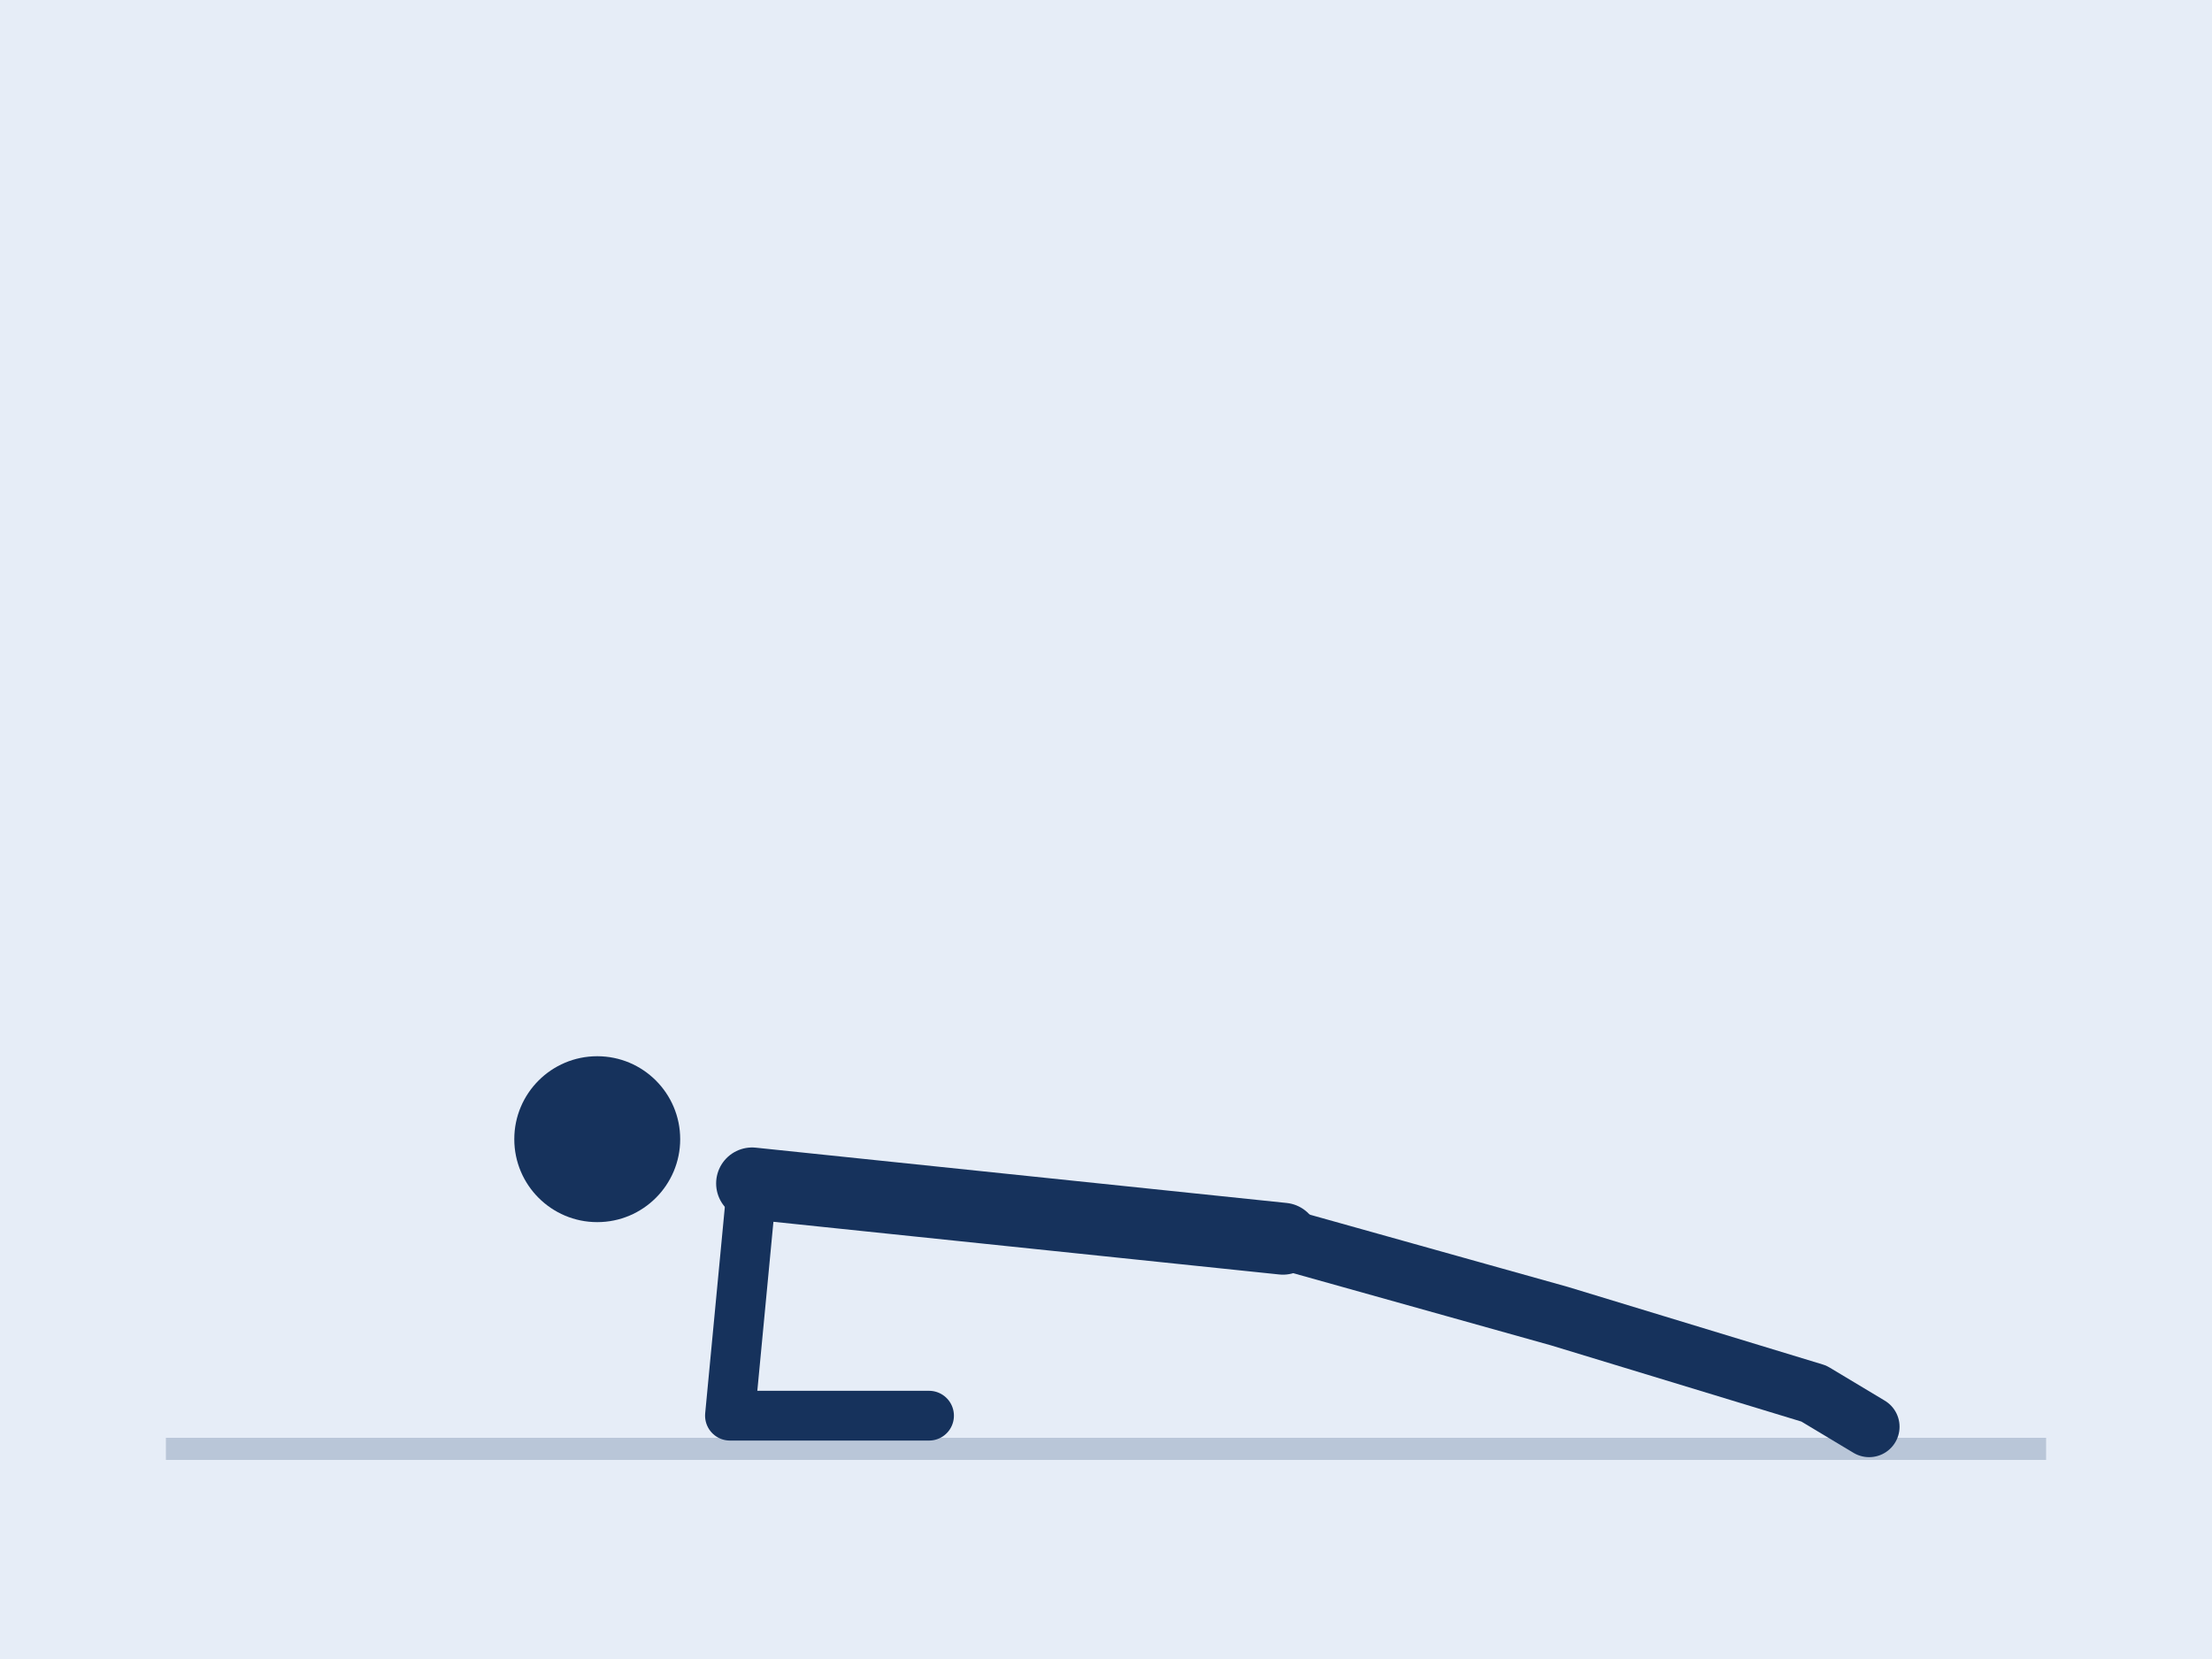
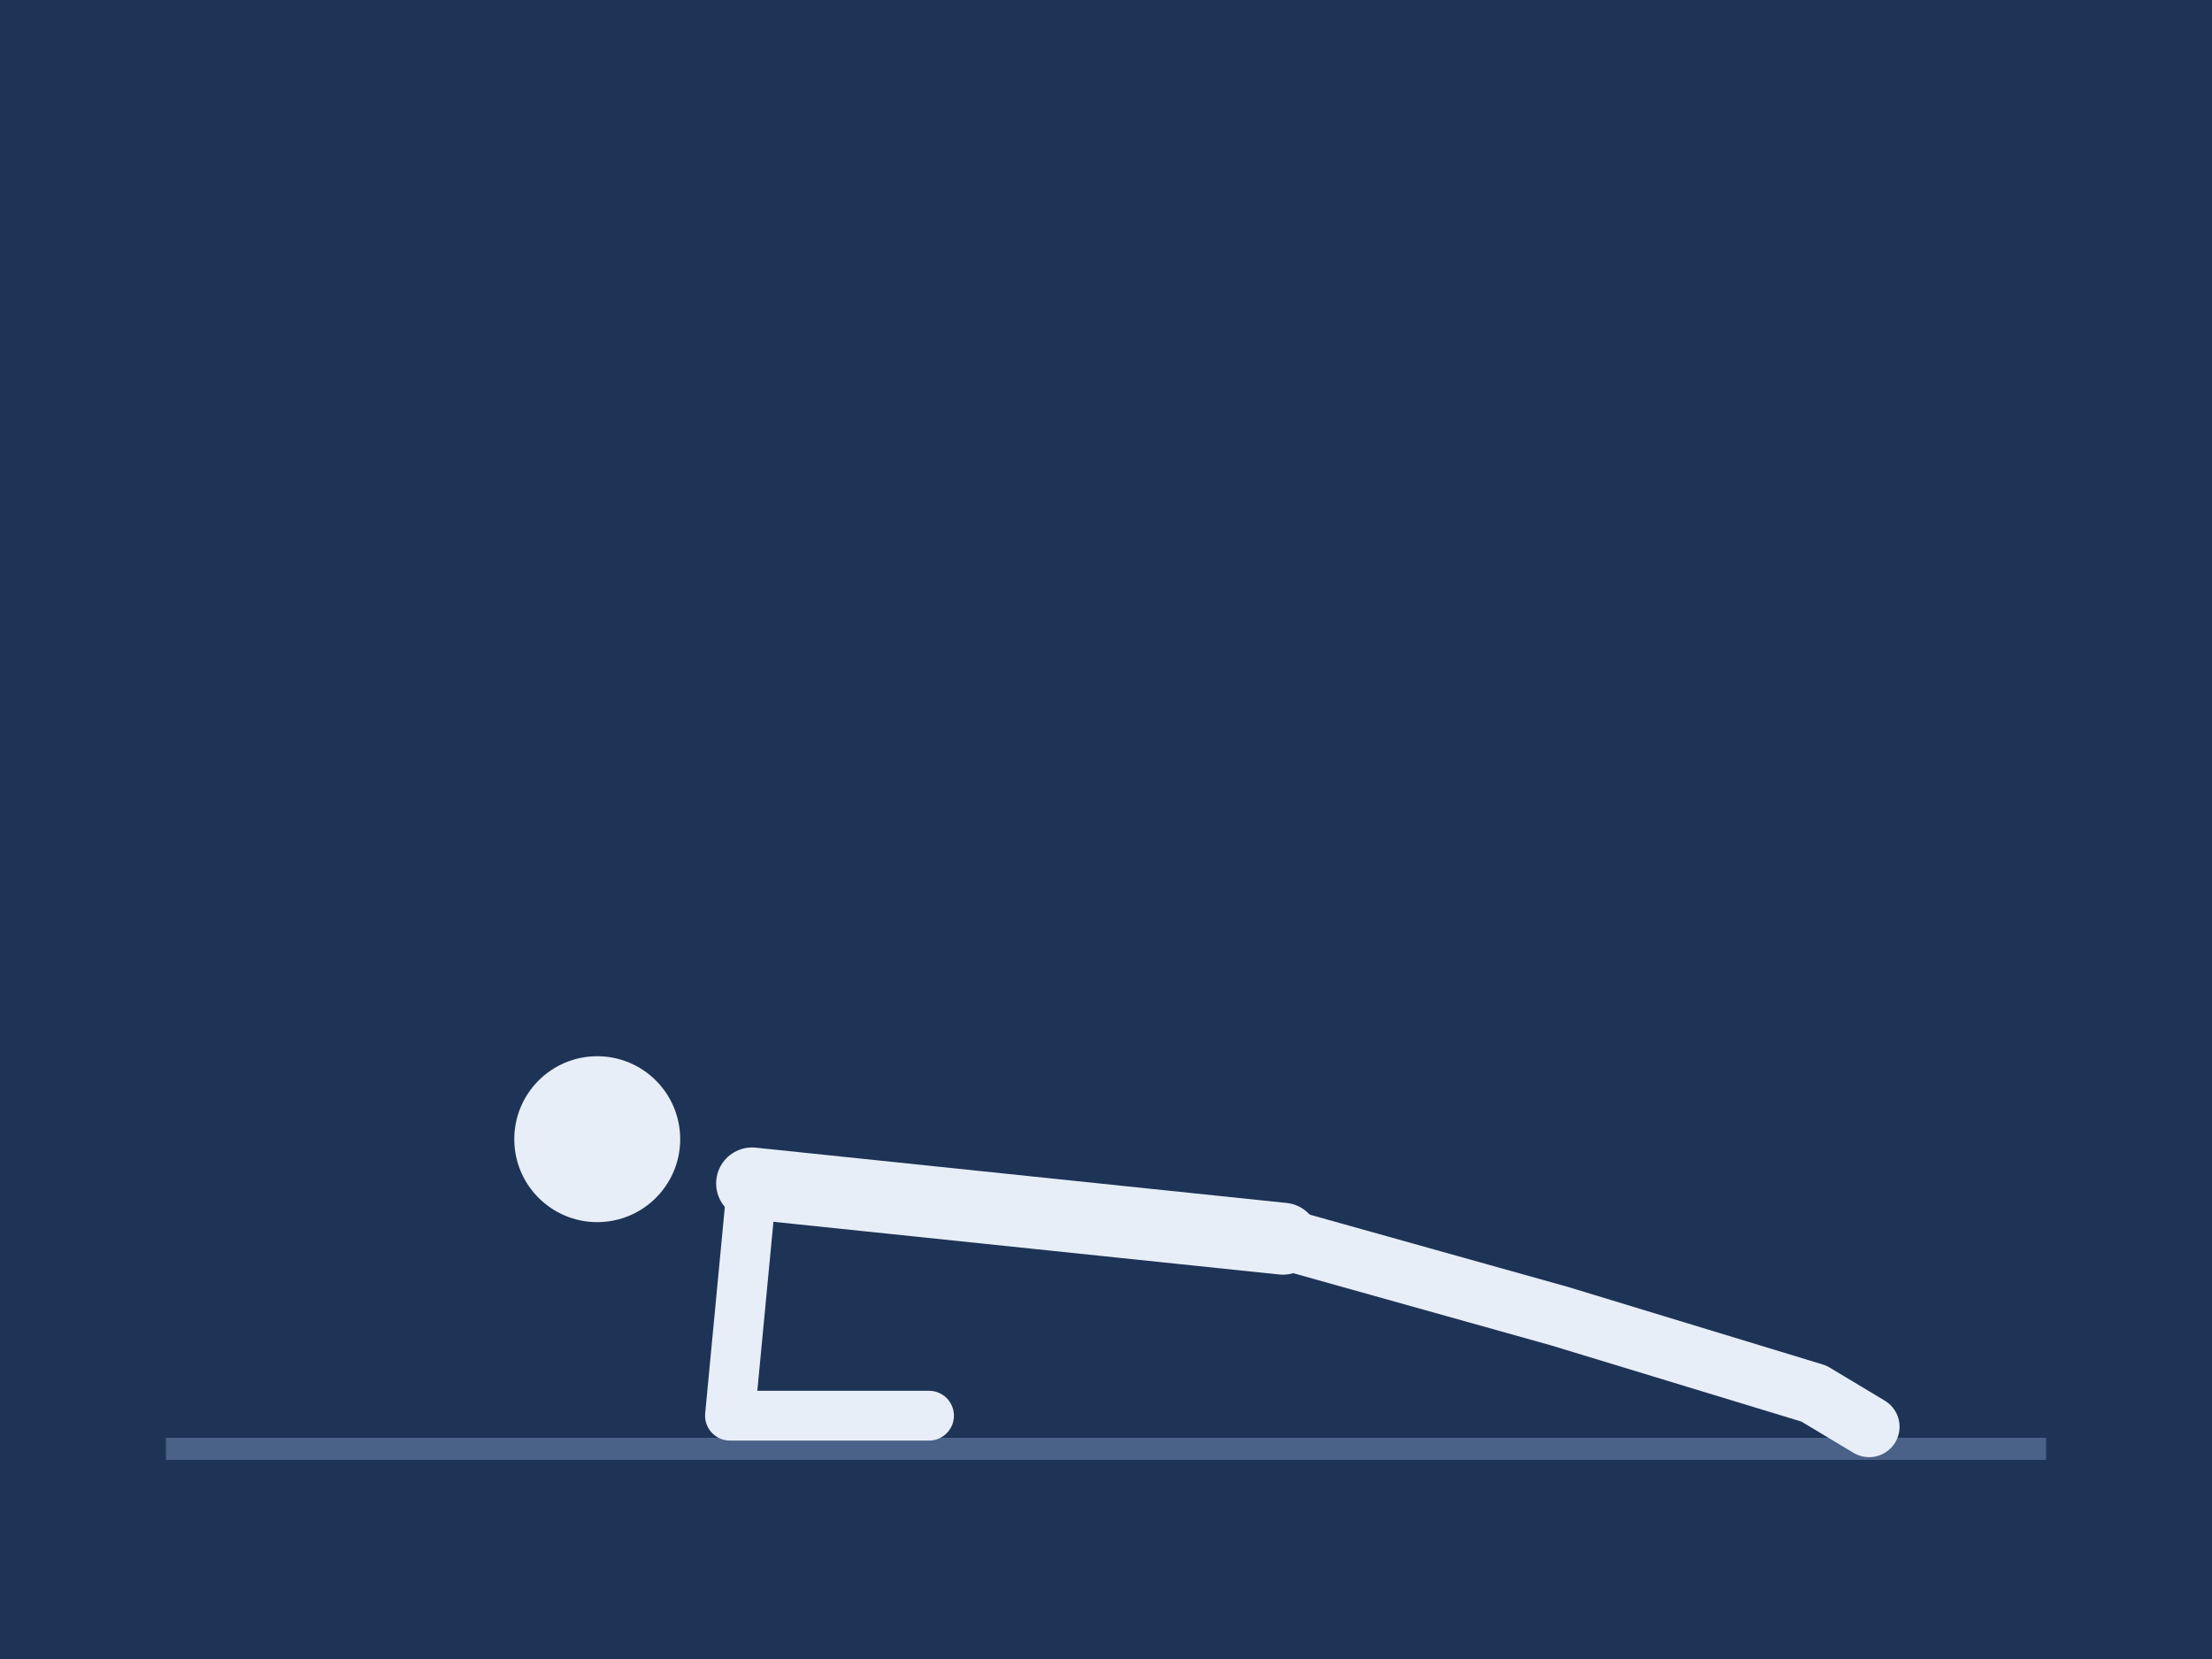
<svg xmlns="http://www.w3.org/2000/svg" viewBox="0 0 400 300" width="400" height="300">
-   <rect width="400" height="300" fill="#e6edf7" />
-   <line x1="30" y1="262" x2="370" y2="262" stroke="#b9c6d8" stroke-width="4" />
-   <polyline points="232,224 282,238 328,252 338,258" fill="none" stroke="#16325c" stroke-width="11" stroke-linecap="round" stroke-linejoin="round" />
-   <line x1="136" y1="214" x2="232" y2="224" stroke="#16325c" stroke-width="13" stroke-linecap="round" />
-   <polyline points="136,214 132,256 168,256" fill="none" stroke="#16325c" stroke-width="9" stroke-linecap="round" stroke-linejoin="round" />
-   <circle cx="108" cy="206" r="15" fill="#16325c" />
+   <rect width="400" height="300" fill="#1e3456" />
+   <line x1="30" y1="262" x2="370" y2="262" stroke="#4a6188" stroke-width="4" />
+   <polyline points="232,224 282,238 328,252 338,258" fill="none" stroke="#e8eef8" stroke-width="11" stroke-linecap="round" stroke-linejoin="round" />
+   <line x1="136" y1="214" x2="232" y2="224" stroke="#e8eef8" stroke-width="13" stroke-linecap="round" />
+   <polyline points="136,214 132,256 168,256" fill="none" stroke="#e8eef8" stroke-width="9" stroke-linecap="round" stroke-linejoin="round" />
+   <circle cx="108" cy="206" r="15" fill="#e8eef8" />
</svg>
